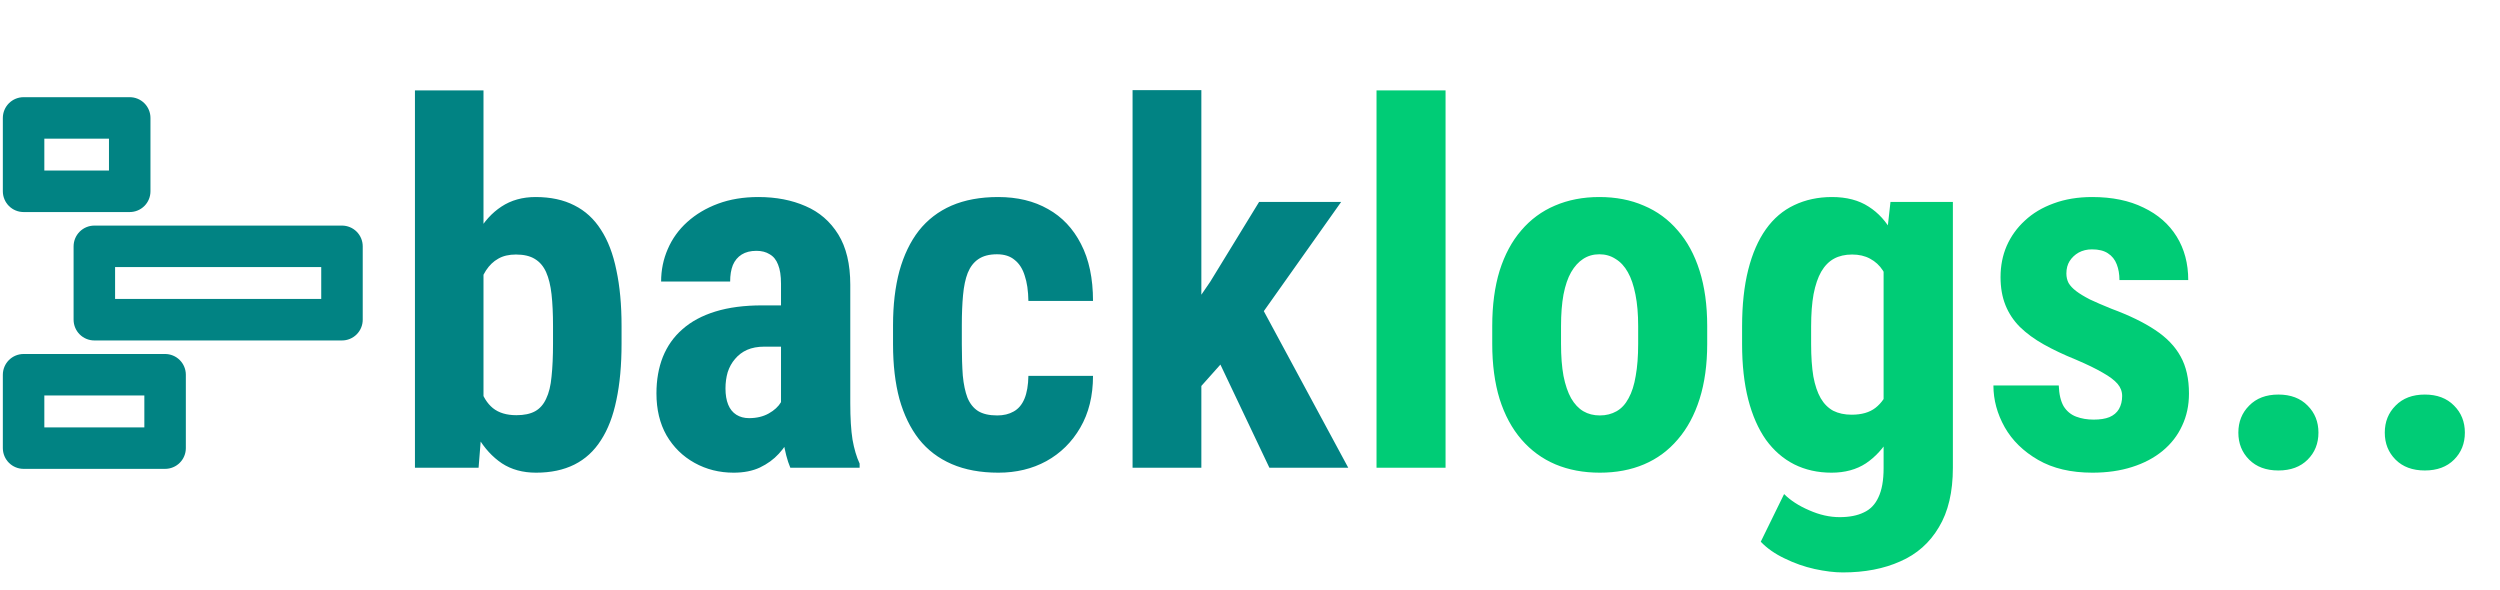
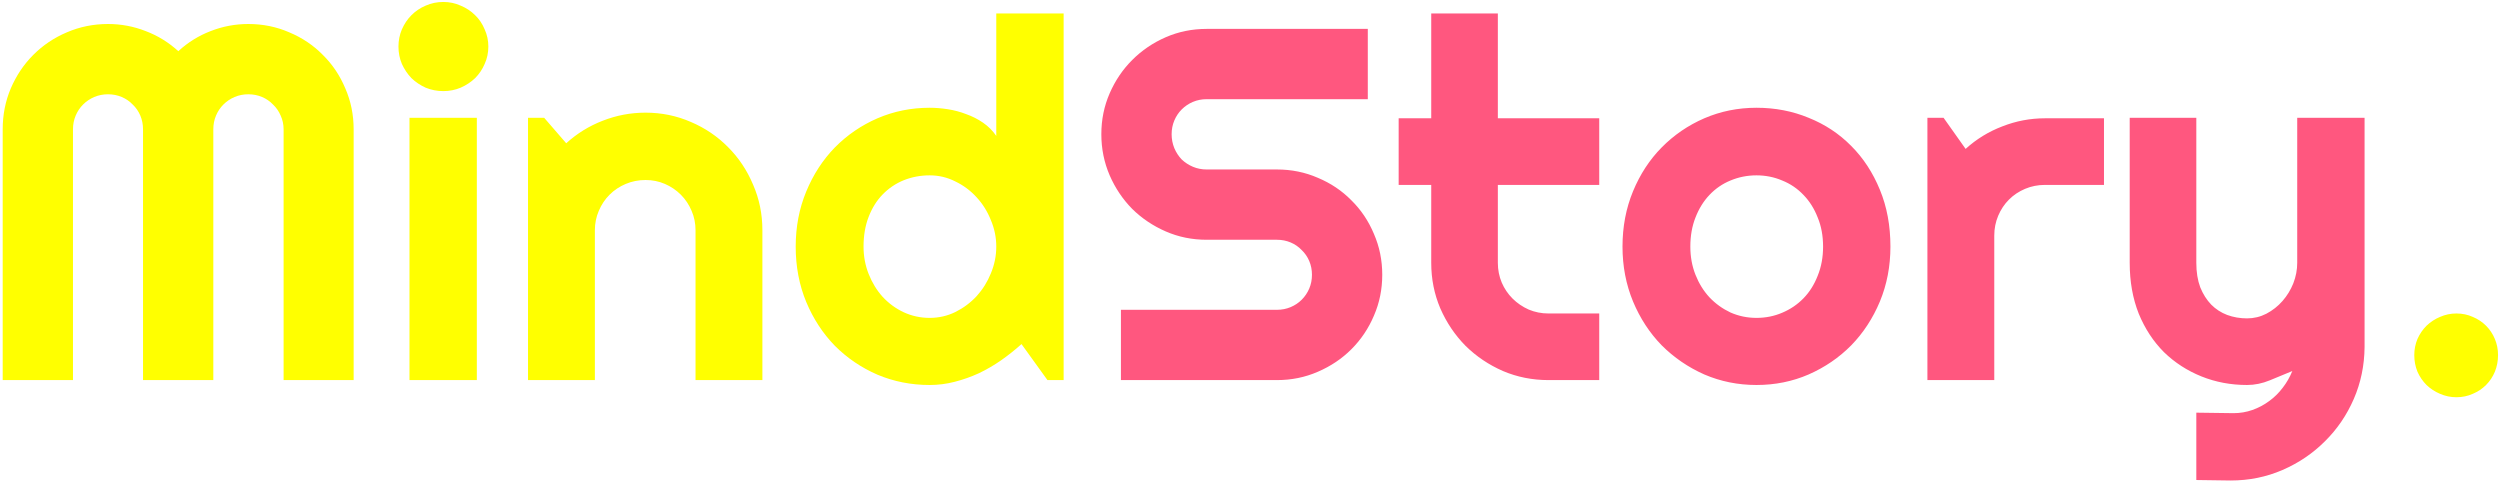
- <svg xmlns="http://www.w3.org/2000/svg" width="636" height="150" viewBox="0 0 636 150" fill="none">
-   <path d="M6 30H33V48.667H6V30Z" stroke="#018383" stroke-width="10.555" stroke-linecap="round" stroke-linejoin="round" />
-   <path d="M6 95.333H42V114H6V95.333Z" stroke="#018383" stroke-width="10.555" stroke-linecap="round" stroke-linejoin="round" />
-   <path d="M24 62.667H87V81.333H24V62.667Z" stroke="#018383" stroke-width="10.555" stroke-linecap="round" stroke-linejoin="round" />
-   <path d="M105.562 23H123V103.312L121.75 119H105.562V23ZM158.125 82.938V87.375C158.125 92.875 157.688 97.667 156.812 101.75C155.979 105.833 154.667 109.25 152.875 112C151.125 114.75 148.875 116.812 146.125 118.188C143.375 119.562 140.125 120.25 136.375 120.25C133 120.25 130.104 119.458 127.688 117.875C125.271 116.25 123.229 114.021 121.562 111.188C119.938 108.312 118.604 104.958 117.562 101.125C116.562 97.25 115.833 93.021 115.375 88.438V81.875C115.792 77.375 116.5 73.188 117.5 69.312C118.542 65.438 119.875 62.083 121.5 59.25C123.125 56.375 125.146 54.146 127.562 52.562C130.021 50.938 132.917 50.125 136.25 50.125C140.083 50.125 143.375 50.833 146.125 52.25C148.875 53.625 151.125 55.688 152.875 58.438C154.667 61.188 155.979 64.625 156.812 68.75C157.688 72.833 158.125 77.562 158.125 82.938ZM140.688 87.375V82.938C140.688 79.812 140.562 77.125 140.312 74.875C140.062 72.625 139.604 70.75 138.938 69.25C138.271 67.75 137.312 66.625 136.062 65.875C134.854 65.125 133.25 64.75 131.25 64.75C129.458 64.75 127.958 65.104 126.75 65.812C125.542 66.479 124.5 67.479 123.625 68.812C122.792 70.104 122.167 71.646 121.75 73.438C121.375 75.188 121.167 77.125 121.125 79.25V91.062C121.167 93.938 121.521 96.479 122.188 98.688C122.854 100.896 123.917 102.604 125.375 103.812C126.875 105.021 128.875 105.625 131.375 105.625C133.333 105.625 134.917 105.292 136.125 104.625C137.333 103.958 138.271 102.896 138.938 101.438C139.646 99.979 140.104 98.104 140.312 95.812C140.562 93.479 140.688 90.667 140.688 87.375ZM198.688 103.438V72.188C198.688 70.146 198.438 68.521 197.938 67.312C197.479 66.104 196.771 65.229 195.812 64.688C194.896 64.104 193.771 63.812 192.438 63.812C190.938 63.812 189.688 64.125 188.688 64.75C187.688 65.375 186.938 66.271 186.438 67.438C185.979 68.604 185.75 70 185.75 71.625H168.188C168.188 68.708 168.75 65.958 169.875 63.375C171 60.75 172.646 58.458 174.812 56.5C177.021 54.5 179.646 52.938 182.688 51.812C185.729 50.688 189.146 50.125 192.938 50.125C197.438 50.125 201.438 50.896 204.938 52.438C208.438 53.938 211.208 56.333 213.25 59.625C215.292 62.917 216.312 67.188 216.312 72.438V102.562C216.312 106.354 216.5 109.438 216.875 111.812C217.292 114.188 217.896 116.229 218.688 117.938V119H201.062C200.271 117.125 199.667 114.792 199.25 112C198.875 109.167 198.688 106.312 198.688 103.438ZM200.812 77.688L200.875 88.188H194.438C192.771 88.188 191.312 88.458 190.062 89C188.854 89.542 187.833 90.312 187 91.312C186.167 92.271 185.542 93.396 185.125 94.688C184.75 95.979 184.562 97.354 184.562 98.812C184.562 100.438 184.792 101.812 185.25 102.938C185.708 104.062 186.396 104.917 187.312 105.5C188.229 106.083 189.312 106.375 190.562 106.375C192.479 106.375 194.146 105.979 195.562 105.188C196.979 104.396 198.021 103.438 198.688 102.312C199.396 101.188 199.625 100.146 199.375 99.188L203.375 106C202.875 107.542 202.188 109.146 201.312 110.812C200.479 112.479 199.417 114.021 198.125 115.438C196.833 116.854 195.229 118.021 193.312 118.938C191.438 119.812 189.208 120.25 186.625 120.25C183 120.25 179.688 119.417 176.688 117.75C173.688 116.083 171.312 113.75 169.562 110.75C167.854 107.75 167 104.188 167 100.062C167 96.646 167.542 93.562 168.625 90.812C169.75 88.021 171.417 85.667 173.625 83.75C175.833 81.792 178.625 80.292 182 79.25C185.375 78.208 189.333 77.688 193.875 77.688H200.812ZM253.688 105.688C255.312 105.688 256.708 105.354 257.875 104.688C259.083 104.021 260 102.938 260.625 101.438C261.25 99.938 261.583 98 261.625 95.625H278.062C278.062 100.708 276.979 105.104 274.812 108.812C272.688 112.479 269.812 115.312 266.188 117.312C262.604 119.271 258.542 120.25 254 120.25C249.458 120.25 245.5 119.521 242.125 118.062C238.75 116.604 235.958 114.479 233.75 111.688C231.583 108.896 229.938 105.5 228.812 101.5C227.729 97.458 227.188 92.833 227.188 87.625V82.688C227.188 77.562 227.729 72.979 228.812 68.938C229.938 64.896 231.583 61.479 233.75 58.688C235.958 55.896 238.729 53.771 242.062 52.312C245.438 50.854 249.396 50.125 253.938 50.125C258.812 50.125 263.042 51.146 266.625 53.188C270.208 55.188 273 58.146 275 62.062C277.042 65.979 278.062 70.812 278.062 76.562H261.625C261.583 73.979 261.271 71.833 260.688 70.125C260.146 68.375 259.292 67.042 258.125 66.125C257 65.167 255.5 64.688 253.625 64.688C251.667 64.688 250.083 65.104 248.875 65.938C247.708 66.729 246.812 67.896 246.188 69.438C245.604 70.938 245.208 72.812 245 75.062C244.792 77.312 244.688 79.854 244.688 82.688V87.625C244.688 90.667 244.771 93.312 244.938 95.562C245.146 97.771 245.542 99.646 246.125 101.188C246.75 102.688 247.646 103.812 248.812 104.562C250.021 105.312 251.646 105.688 253.688 105.688ZM305.625 22.938V119H288.125V22.938H305.625ZM341.188 51.375L317.375 85L303.062 101.062L296.875 87.75L307.875 71.688L320.312 51.375H341.188ZM322.938 119L308.188 87.938L320.25 76.812L343 119H322.938Z" fill="#018383" />
-   <path d="M367.75 23V119H350.188V23H367.75ZM379.625 87.5V82.938C379.625 77.646 380.25 72.958 381.5 68.875C382.792 64.792 384.625 61.375 387 58.625C389.375 55.833 392.229 53.729 395.562 52.312C398.938 50.854 402.708 50.125 406.875 50.125C411.083 50.125 414.854 50.854 418.188 52.312C421.562 53.729 424.438 55.833 426.812 58.625C429.229 61.375 431.083 64.792 432.375 68.875C433.667 72.958 434.312 77.646 434.312 82.938V87.5C434.312 92.75 433.667 97.417 432.375 101.5C431.083 105.583 429.229 109.021 426.812 111.812C424.438 114.604 421.583 116.708 418.25 118.125C414.917 119.542 411.167 120.25 407 120.25C402.833 120.25 399.062 119.542 395.688 118.125C392.354 116.708 389.479 114.604 387.062 111.812C384.646 109.021 382.792 105.583 381.5 101.5C380.25 97.417 379.625 92.75 379.625 87.5ZM397.125 82.938V87.5C397.125 90.625 397.333 93.333 397.75 95.625C398.208 97.917 398.854 99.812 399.688 101.312C400.562 102.812 401.604 103.917 402.812 104.625C404.021 105.333 405.417 105.688 407 105.688C408.583 105.688 410 105.333 411.25 104.625C412.5 103.917 413.521 102.812 414.312 101.312C415.146 99.812 415.75 97.917 416.125 95.625C416.542 93.333 416.75 90.625 416.75 87.5V82.938C416.75 79.896 416.521 77.229 416.062 74.938C415.604 72.604 414.958 70.708 414.125 69.25C413.292 67.75 412.25 66.625 411 65.875C409.792 65.083 408.417 64.688 406.875 64.688C405.333 64.688 403.958 65.083 402.75 65.875C401.583 66.625 400.562 67.75 399.688 69.25C398.854 70.708 398.208 72.604 397.75 74.938C397.333 77.229 397.125 79.896 397.125 82.938ZM480.938 51.375H496.812V119C496.812 125.167 495.625 130.208 493.25 134.125C490.917 138.083 487.646 140.979 483.438 142.812C479.271 144.688 474.396 145.625 468.812 145.625C466.688 145.625 464.292 145.333 461.625 144.75C459 144.167 456.458 143.271 454 142.062C451.542 140.896 449.521 139.479 447.938 137.812L453.875 125.688C455.5 127.312 457.625 128.688 460.25 129.812C462.875 130.979 465.458 131.562 468 131.562C470.458 131.562 472.5 131.167 474.125 130.375C475.792 129.625 477.042 128.333 477.875 126.5C478.75 124.667 479.188 122.208 479.188 119.125V67.062L480.938 51.375ZM443.188 87.562V83.062C443.188 77.562 443.708 72.75 444.75 68.625C445.792 64.5 447.292 61.062 449.25 58.312C451.208 55.562 453.604 53.521 456.438 52.188C459.312 50.812 462.521 50.125 466.062 50.125C469.771 50.125 472.875 50.938 475.375 52.562C477.875 54.146 479.896 56.375 481.438 59.25C483.021 62.125 484.229 65.521 485.062 69.438C485.938 73.354 486.604 77.646 487.062 82.312V88.812C486.604 93.229 485.854 97.354 484.812 101.188C483.812 105.021 482.479 108.354 480.812 111.188C479.146 114.021 477.104 116.25 474.688 117.875C472.271 119.458 469.354 120.25 465.938 120.25C462.438 120.25 459.271 119.542 456.438 118.125C453.646 116.708 451.25 114.625 449.25 111.875C447.292 109.083 445.792 105.667 444.75 101.625C443.708 97.542 443.188 92.854 443.188 87.562ZM460.75 83.062V87.562C460.75 90.729 460.938 93.458 461.312 95.75C461.729 98 462.354 99.854 463.188 101.312C464.021 102.729 465.083 103.792 466.375 104.5C467.708 105.167 469.271 105.5 471.062 105.5C473.604 105.5 475.625 104.917 477.125 103.75C478.667 102.542 479.792 100.896 480.5 98.812C481.25 96.688 481.667 94.25 481.75 91.5V79.688C481.708 77.396 481.438 75.333 480.938 73.5C480.479 71.667 479.833 70.104 479 68.812C478.167 67.521 477.083 66.521 475.75 65.812C474.458 65.104 472.938 64.75 471.188 64.75C469.396 64.75 467.854 65.104 466.562 65.812C465.271 66.521 464.188 67.625 463.312 69.125C462.479 70.583 461.833 72.479 461.375 74.812C460.958 77.104 460.75 79.854 460.75 83.062ZM539.875 100.75C539.875 99.583 539.479 98.542 538.688 97.625C537.896 96.708 536.646 95.771 534.938 94.812C533.229 93.812 530.958 92.708 528.125 91.5C525.042 90.25 522.312 88.958 519.938 87.625C517.562 86.292 515.542 84.812 513.875 83.188C512.25 81.562 511.021 79.708 510.188 77.625C509.354 75.542 508.938 73.167 508.938 70.5C508.938 67.625 509.458 64.979 510.5 62.562C511.583 60.104 513.125 57.958 515.125 56.125C517.125 54.25 519.562 52.792 522.438 51.75C525.354 50.667 528.625 50.125 532.25 50.125C537.333 50.125 541.688 51.021 545.312 52.812C548.979 54.562 551.792 57.021 553.75 60.188C555.708 63.354 556.688 67.042 556.688 71.25H539.188C539.188 69.75 538.958 68.417 538.5 67.25C538.042 66.042 537.292 65.104 536.25 64.438C535.25 63.771 533.896 63.438 532.188 63.438C530.938 63.438 529.812 63.708 528.812 64.25C527.854 64.792 527.083 65.521 526.5 66.438C525.958 67.312 525.688 68.354 525.688 69.562C525.688 70.479 525.875 71.292 526.25 72C526.667 72.708 527.312 73.396 528.188 74.062C529.062 74.729 530.229 75.438 531.688 76.188C533.188 76.896 535.021 77.688 537.188 78.562C541.688 80.229 545.375 82.021 548.25 83.938C551.167 85.854 553.333 88.104 554.75 90.688C556.167 93.229 556.875 96.375 556.875 100.125C556.875 103.125 556.292 105.854 555.125 108.312C554 110.771 552.354 112.896 550.188 114.688C548.021 116.479 545.417 117.854 542.375 118.812C539.375 119.771 536.021 120.25 532.312 120.25C526.854 120.25 522.25 119.167 518.5 117C514.75 114.833 511.917 112.062 510 108.688C508.083 105.271 507.125 101.729 507.125 98.062H523.75C523.833 100.312 524.25 102.083 525 103.375C525.792 104.625 526.854 105.5 528.188 106C529.521 106.5 531 106.75 532.625 106.75C534.25 106.75 535.583 106.542 536.625 106.125C537.708 105.667 538.521 104.979 539.062 104.062C539.604 103.104 539.875 102 539.875 100.75ZM569.438 110.062C569.438 107.312 570.354 105.021 572.188 103.188C574.021 101.312 576.5 100.375 579.625 100.375C582.75 100.375 585.229 101.312 587.062 103.188C588.896 105.021 589.812 107.312 589.812 110.062C589.812 112.812 588.896 115.104 587.062 116.938C585.229 118.771 582.75 119.688 579.625 119.688C576.5 119.688 574.021 118.771 572.188 116.938C570.354 115.104 569.438 112.812 569.438 110.062ZM606.688 110.062C606.688 107.312 607.604 105.021 609.438 103.188C611.271 101.312 613.75 100.375 616.875 100.375C620 100.375 622.479 101.312 624.312 103.188C626.146 105.021 627.062 107.312 627.062 110.062C627.062 112.812 626.146 115.104 624.312 116.938C622.479 118.771 620 119.688 616.875 119.688C613.75 119.688 611.271 118.771 609.438 116.938C607.604 115.104 606.688 112.812 606.688 110.062Z" fill="#00CC76" />
+ <svg xmlns="http://www.w3.org/2000/svg" width="638" height="123" viewBox="0 0 638 123" fill="none">
+   <path d="M90.25 97H72.375V33C72.375 31.75 72.125 30.583 71.625 29.5C71.167 28.417 70.521 27.479 69.688 26.688C68.896 25.854 67.958 25.208 66.875 24.75C65.792 24.292 64.625 24.062 63.375 24.062C62.125 24.062 60.958 24.292 59.875 24.75C58.792 25.208 57.833 25.854 57 26.688C56.208 27.479 55.583 28.417 55.125 29.5C54.667 30.583 54.438 31.75 54.438 33V97H36.5V33C36.5 31.75 36.271 30.583 35.812 29.5C35.354 28.417 34.708 27.479 33.875 26.688C33.083 25.854 32.146 25.208 31.062 24.75C29.979 24.292 28.812 24.062 27.562 24.062C26.312 24.062 25.146 24.292 24.062 24.75C22.979 25.208 22.021 25.854 21.188 26.688C20.396 27.479 19.771 28.417 19.312 29.5C18.854 30.583 18.625 31.75 18.625 33V97H0.688V33C0.688 29.292 1.375 25.812 2.75 22.562C4.167 19.271 6.083 16.417 8.5 14C10.958 11.542 13.812 9.625 17.062 8.25C20.354 6.833 23.854 6.125 27.562 6.125C30.896 6.125 34.104 6.729 37.188 7.938C40.271 9.104 43.042 10.812 45.5 13.062C47.958 10.812 50.708 9.104 53.75 7.938C56.833 6.729 60.042 6.125 63.375 6.125C67.083 6.125 70.562 6.833 73.812 8.25C77.104 9.625 79.958 11.542 82.375 14C84.833 16.417 86.75 19.271 88.125 22.562C89.542 25.812 90.25 29.292 90.25 33V97ZM124.625 11.875C124.625 13.458 124.312 14.938 123.688 16.312C123.104 17.688 122.292 18.896 121.25 19.938C120.208 20.938 118.979 21.75 117.562 22.375C116.188 22.958 114.708 23.25 113.125 23.25C111.542 23.25 110.042 22.958 108.625 22.375C107.25 21.75 106.042 20.938 105 19.938C104 18.896 103.188 17.688 102.562 16.312C101.979 14.938 101.688 13.458 101.688 11.875C101.688 10.333 101.979 8.875 102.562 7.5C103.188 6.083 104 4.875 105 3.875C106.042 2.833 107.25 2.021 108.625 1.438C110.042 0.812 111.542 0.5 113.125 0.5C114.708 0.5 116.188 0.812 117.562 1.438C118.979 2.021 120.208 2.833 121.25 3.875C122.292 4.875 123.104 6.083 123.688 7.5C124.312 8.875 124.625 10.333 124.625 11.875ZM121.688 97H104.5V30.062H121.688V97ZM151.812 97H134.75V30.062H138.875L144.5 36.562C147.25 34.062 150.354 32.146 153.812 30.812C157.312 29.438 160.958 28.75 164.75 28.75C168.833 28.75 172.688 29.542 176.312 31.125C179.938 32.667 183.104 34.812 185.812 37.562C188.521 40.271 190.646 43.458 192.188 47.125C193.771 50.75 194.562 54.625 194.562 58.75V97H177.5V58.75C177.5 57 177.167 55.354 176.5 53.812C175.833 52.229 174.917 50.854 173.75 49.688C172.583 48.521 171.229 47.604 169.688 46.938C168.146 46.271 166.5 45.938 164.75 45.938C162.958 45.938 161.271 46.271 159.688 46.938C158.104 47.604 156.729 48.521 155.562 49.688C154.396 50.854 153.479 52.229 152.812 53.812C152.146 55.354 151.812 57 151.812 58.75V97ZM271.438 97H267.312L260.688 87.812C259.062 89.271 257.333 90.646 255.5 91.938C253.708 93.188 251.812 94.292 249.812 95.25C247.812 96.167 245.75 96.896 243.625 97.438C241.542 97.979 239.417 98.25 237.25 98.25C232.542 98.25 228.104 97.375 223.938 95.625C219.812 93.833 216.188 91.375 213.062 88.25C209.979 85.083 207.542 81.354 205.75 77.062C203.958 72.729 203.062 68.021 203.062 62.938C203.062 57.896 203.958 53.208 205.75 48.875C207.542 44.542 209.979 40.792 213.062 37.625C216.188 34.458 219.812 31.979 223.938 30.188C228.104 28.396 232.542 27.5 237.25 27.5C238.75 27.5 240.292 27.625 241.875 27.875C243.5 28.125 245.062 28.542 246.562 29.125C248.104 29.667 249.542 30.396 250.875 31.312C252.208 32.229 253.333 33.354 254.25 34.688V3.438H271.438V97ZM254.25 62.938C254.25 60.604 253.792 58.354 252.875 56.188C252 53.979 250.792 52.042 249.25 50.375C247.708 48.667 245.896 47.312 243.812 46.312C241.771 45.271 239.583 44.75 237.25 44.75C234.917 44.75 232.708 45.167 230.625 46C228.583 46.833 226.792 48.042 225.25 49.625C223.75 51.167 222.562 53.062 221.688 55.312C220.812 57.562 220.375 60.104 220.375 62.938C220.375 65.396 220.812 67.729 221.688 69.938C222.562 72.146 223.75 74.083 225.25 75.75C226.792 77.417 228.583 78.729 230.625 79.688C232.708 80.646 234.917 81.125 237.25 81.125C239.583 81.125 241.771 80.625 243.812 79.625C245.896 78.583 247.708 77.229 249.25 75.562C250.792 73.854 252 71.917 252.875 69.75C253.792 67.542 254.25 65.271 254.25 62.938ZM637.5 90.625C637.5 92.125 637.229 93.542 636.688 94.875C636.146 96.167 635.396 97.292 634.438 98.25C633.479 99.208 632.354 99.958 631.062 100.5C629.771 101.083 628.375 101.375 626.875 101.375C625.417 101.375 624.021 101.083 622.688 100.5C621.396 99.958 620.25 99.208 619.25 98.25C618.292 97.292 617.521 96.167 616.938 94.875C616.396 93.542 616.125 92.125 616.125 90.625C616.125 89.167 616.396 87.792 616.938 86.5C617.521 85.208 618.292 84.083 619.25 83.125C620.25 82.167 621.396 81.417 622.688 80.875C624.021 80.292 625.417 80 626.875 80C628.375 80 629.771 80.292 631.062 80.875C632.354 81.417 633.479 82.167 634.438 83.125C635.396 84.083 636.146 85.208 636.688 86.5C637.229 87.792 637.5 89.167 637.5 90.625Z" fill="#FFFF00" />
+   <path d="M281.062 34.25C281.062 30.542 281.771 27.062 283.188 23.812C284.604 20.562 286.521 17.729 288.938 15.312C291.396 12.854 294.25 10.917 297.5 9.5C300.75 8.083 304.229 7.375 307.938 7.375H349.062V25.312H307.938C306.688 25.312 305.521 25.542 304.438 26C303.354 26.458 302.396 27.104 301.562 27.938C300.771 28.729 300.146 29.667 299.688 30.75C299.229 31.833 299 33 299 34.25C299 35.5 299.229 36.688 299.688 37.812C300.146 38.896 300.771 39.854 301.562 40.688C302.396 41.479 303.354 42.104 304.438 42.562C305.521 43.021 306.688 43.25 307.938 43.25H325.875C329.583 43.25 333.062 43.958 336.312 45.375C339.604 46.75 342.458 48.667 344.875 51.125C347.333 53.542 349.25 56.396 350.625 59.688C352.042 62.938 352.75 66.417 352.75 70.125C352.75 73.833 352.042 77.312 350.625 80.562C349.25 83.812 347.333 86.667 344.875 89.125C342.458 91.542 339.604 93.458 336.312 94.875C333.062 96.292 329.583 97 325.875 97H286.062V79.062H325.875C327.125 79.062 328.292 78.833 329.375 78.375C330.458 77.917 331.396 77.292 332.188 76.5C333.021 75.667 333.667 74.708 334.125 73.625C334.583 72.542 334.812 71.375 334.812 70.125C334.812 68.875 334.583 67.708 334.125 66.625C333.667 65.542 333.021 64.604 332.188 63.812C331.396 62.979 330.458 62.333 329.375 61.875C328.292 61.417 327.125 61.188 325.875 61.188H307.938C304.229 61.188 300.75 60.479 297.5 59.062C294.25 57.646 291.396 55.729 288.938 53.312C286.521 50.854 284.604 48 283.188 44.75C281.771 41.458 281.062 37.958 281.062 34.25ZM395.188 97C391.062 97 387.188 96.229 383.562 94.688C379.938 93.104 376.75 90.958 374 88.25C371.292 85.5 369.146 82.312 367.562 78.688C366.021 75.062 365.25 71.188 365.25 67.062V47.188H356.938V30.188H365.25V3.438H382.25V30.188H408.125V47.188H382.25V67.062C382.25 68.854 382.583 70.542 383.25 72.125C383.917 73.667 384.833 75.021 386 76.188C387.167 77.354 388.542 78.292 390.125 79C391.708 79.667 393.396 80 395.188 80H408.125V97H395.188ZM482.438 62.938C482.438 67.938 481.542 72.604 479.75 76.938C477.958 81.229 475.521 84.958 472.438 88.125C469.354 91.25 465.729 93.729 461.562 95.562C457.438 97.354 453 98.25 448.25 98.25C443.542 98.25 439.104 97.354 434.938 95.562C430.812 93.729 427.188 91.25 424.062 88.125C420.979 84.958 418.542 81.229 416.75 76.938C414.958 72.604 414.062 67.938 414.062 62.938C414.062 57.854 414.958 53.146 416.75 48.812C418.542 44.479 420.979 40.75 424.062 37.625C427.188 34.458 430.812 31.979 434.938 30.188C439.104 28.396 443.542 27.5 448.25 27.5C453 27.5 457.438 28.354 461.562 30.062C465.729 31.729 469.354 34.125 472.438 37.25C475.521 40.333 477.958 44.062 479.75 48.438C481.542 52.771 482.438 57.604 482.438 62.938ZM465.25 62.938C465.25 60.188 464.792 57.708 463.875 55.5C463 53.25 461.792 51.333 460.25 49.75C458.708 48.125 456.896 46.896 454.812 46.062C452.771 45.188 450.583 44.75 448.25 44.75C445.917 44.75 443.708 45.188 441.625 46.062C439.583 46.896 437.792 48.125 436.25 49.75C434.75 51.333 433.562 53.25 432.688 55.5C431.812 57.708 431.375 60.188 431.375 62.938C431.375 65.521 431.812 67.917 432.688 70.125C433.562 72.333 434.75 74.25 436.25 75.875C437.792 77.5 439.583 78.792 441.625 79.75C443.708 80.667 445.917 81.125 448.25 81.125C450.583 81.125 452.771 80.688 454.812 79.812C456.896 78.938 458.708 77.708 460.25 76.125C461.792 74.542 463 72.625 463.875 70.375C464.792 68.125 465.25 65.646 465.25 62.938ZM508.938 97H491.875V30.062H496L501.625 38C504.375 35.5 507.5 33.583 511 32.25C514.5 30.875 518.125 30.188 521.875 30.188H536.938V47.188H521.875C520.083 47.188 518.396 47.521 516.812 48.188C515.229 48.854 513.854 49.771 512.688 50.938C511.521 52.104 510.604 53.479 509.938 55.062C509.271 56.646 508.938 58.333 508.938 60.125V97ZM560.5 122.5V105.312L570 105.438C571.667 105.438 573.271 105.167 574.812 104.625C576.354 104.083 577.771 103.333 579.062 102.375C580.396 101.417 581.562 100.271 582.562 98.938C583.562 97.646 584.375 96.229 585 94.688C583.125 95.479 581.208 96.271 579.25 97.062C577.333 97.854 575.396 98.25 573.438 98.25C569.312 98.25 565.438 97.521 561.812 96.062C558.188 94.604 555 92.542 552.25 89.875C549.542 87.167 547.396 83.896 545.812 80.062C544.271 76.188 543.5 71.854 543.5 67.062V30.062H560.5V67.062C560.5 69.438 560.833 71.521 561.5 73.312C562.208 75.062 563.146 76.542 564.312 77.75C565.479 78.917 566.833 79.792 568.375 80.375C569.958 80.958 571.646 81.25 573.438 81.25C575.188 81.25 576.833 80.854 578.375 80.062C579.958 79.229 581.333 78.146 582.5 76.812C583.667 75.479 584.583 73.979 585.25 72.312C585.917 70.604 586.25 68.854 586.25 67.062V30.062H603.438V88.562C603.396 93.271 602.479 97.688 600.688 101.812C598.896 105.938 596.438 109.542 593.312 112.625C590.229 115.708 586.625 118.146 582.5 119.938C578.375 121.729 573.958 122.625 569.25 122.625L560.5 122.5Z" fill="#FF577F" />
</svg>
